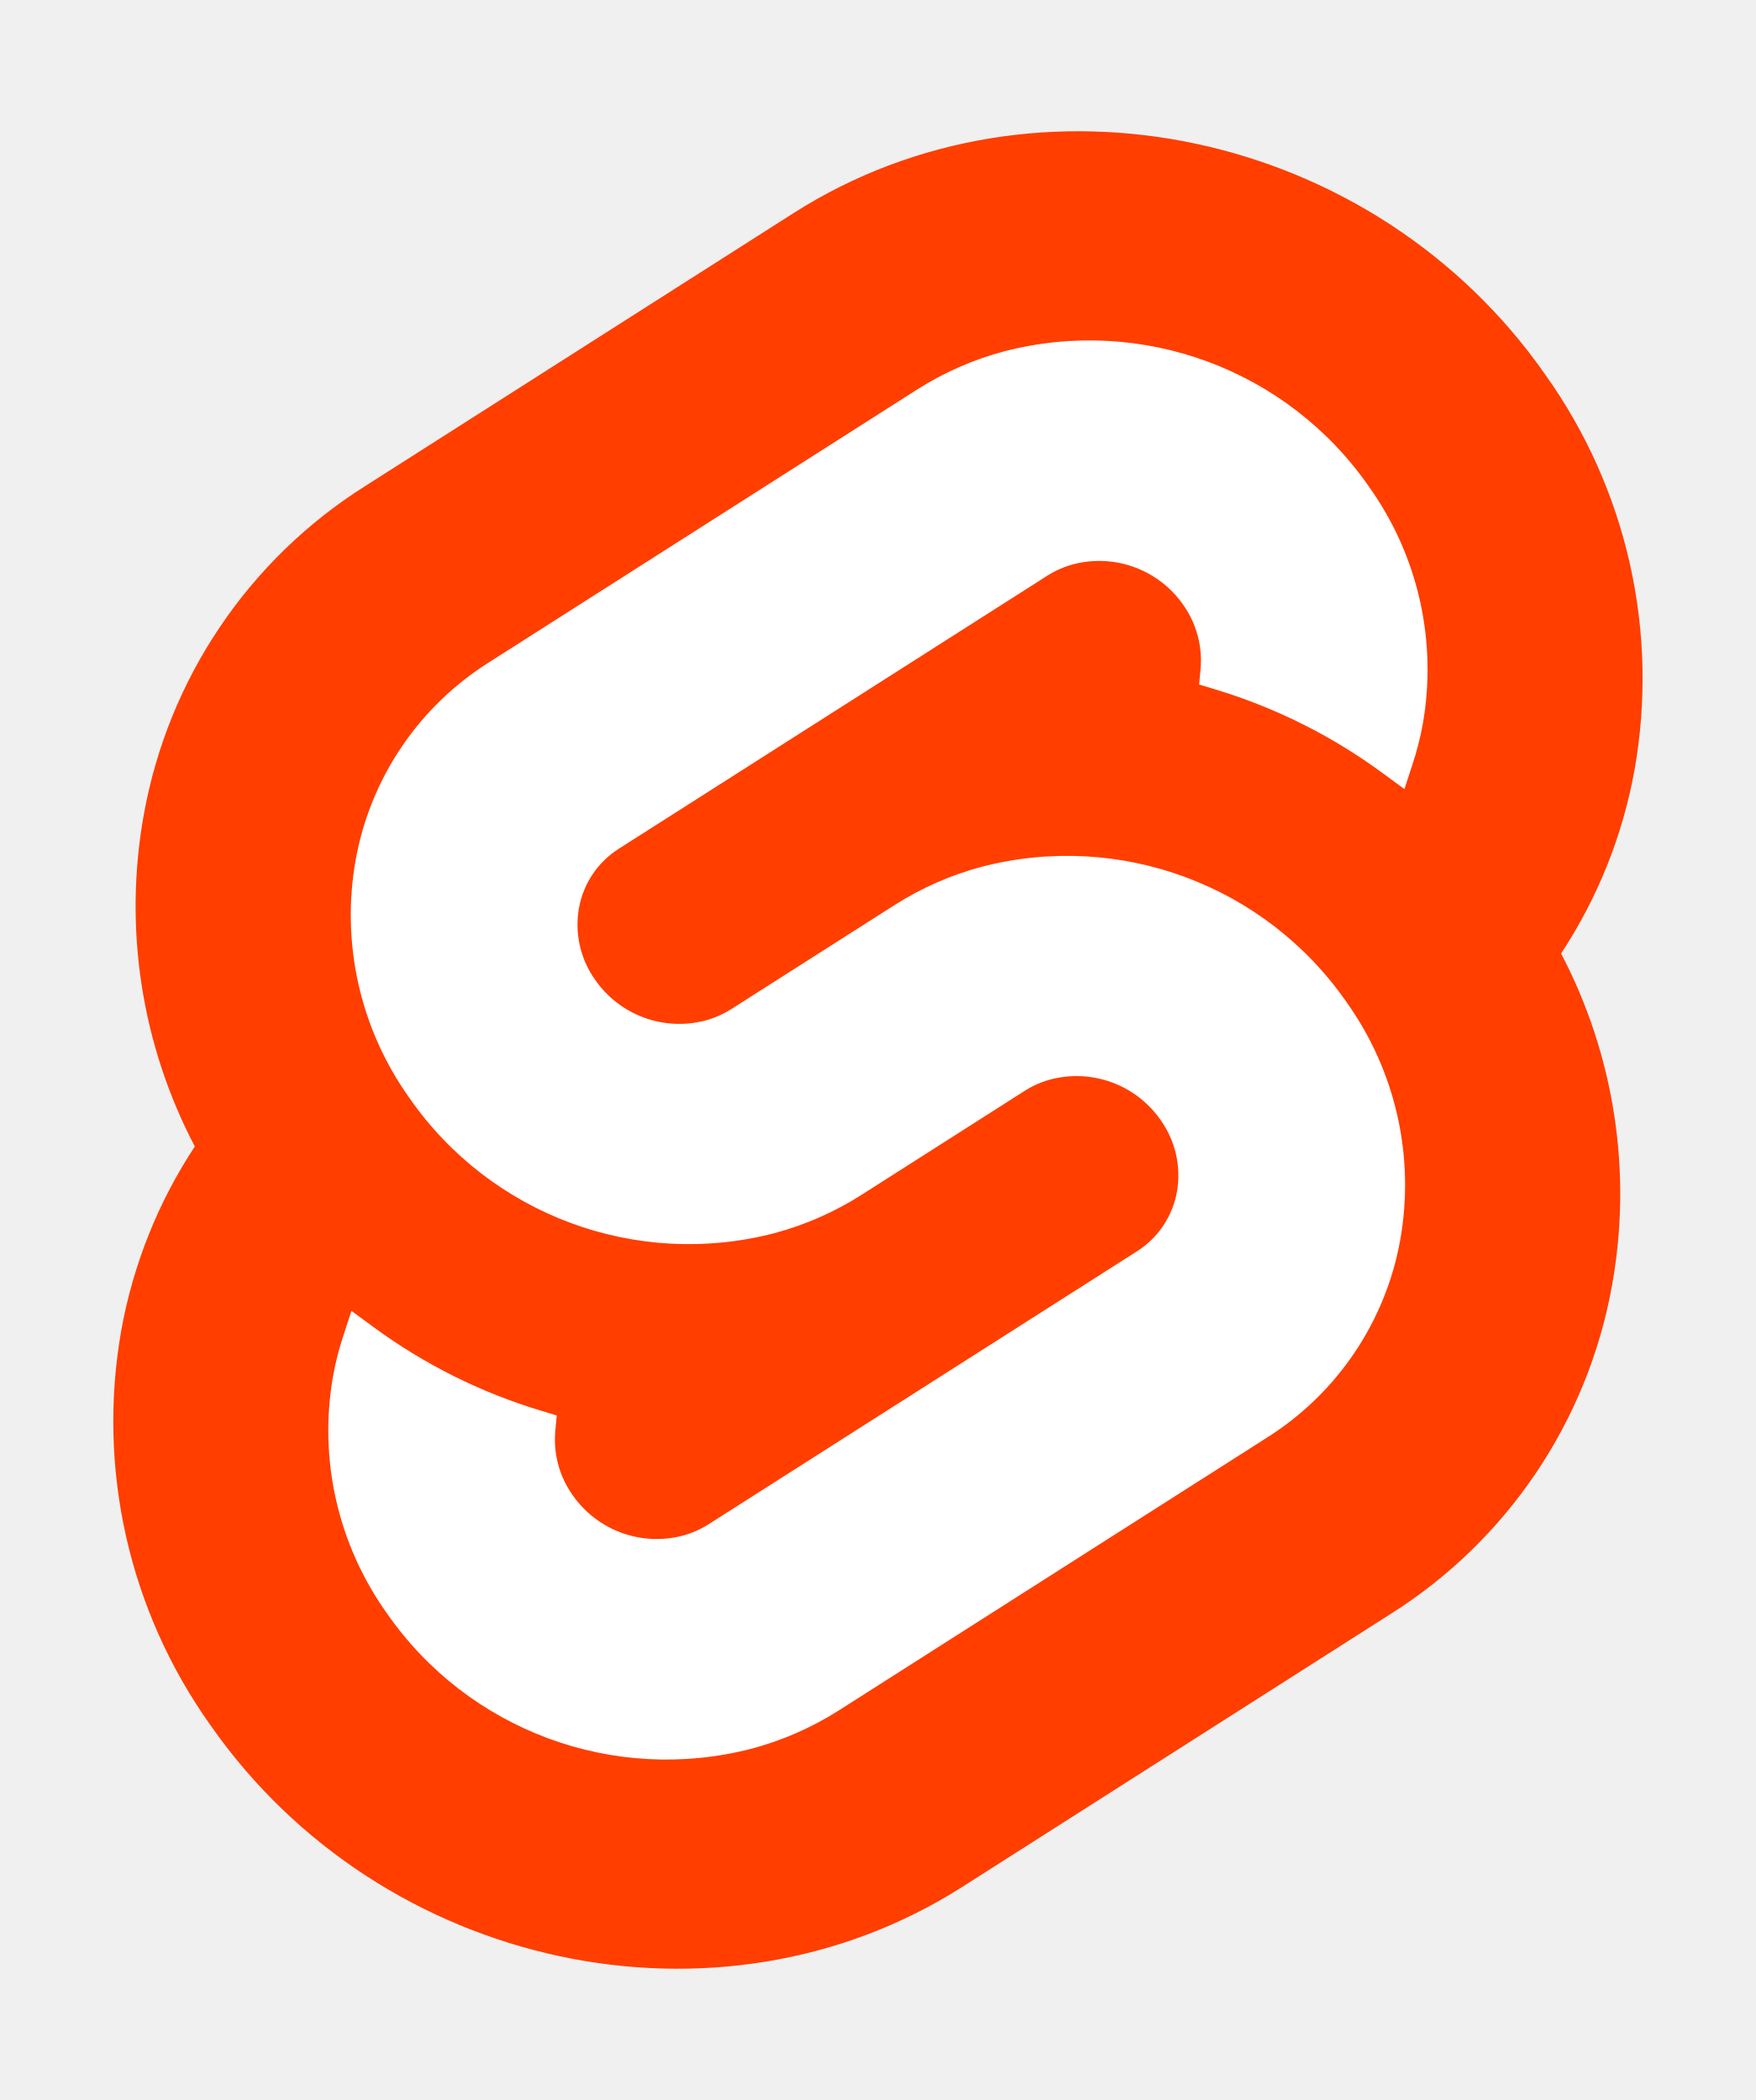
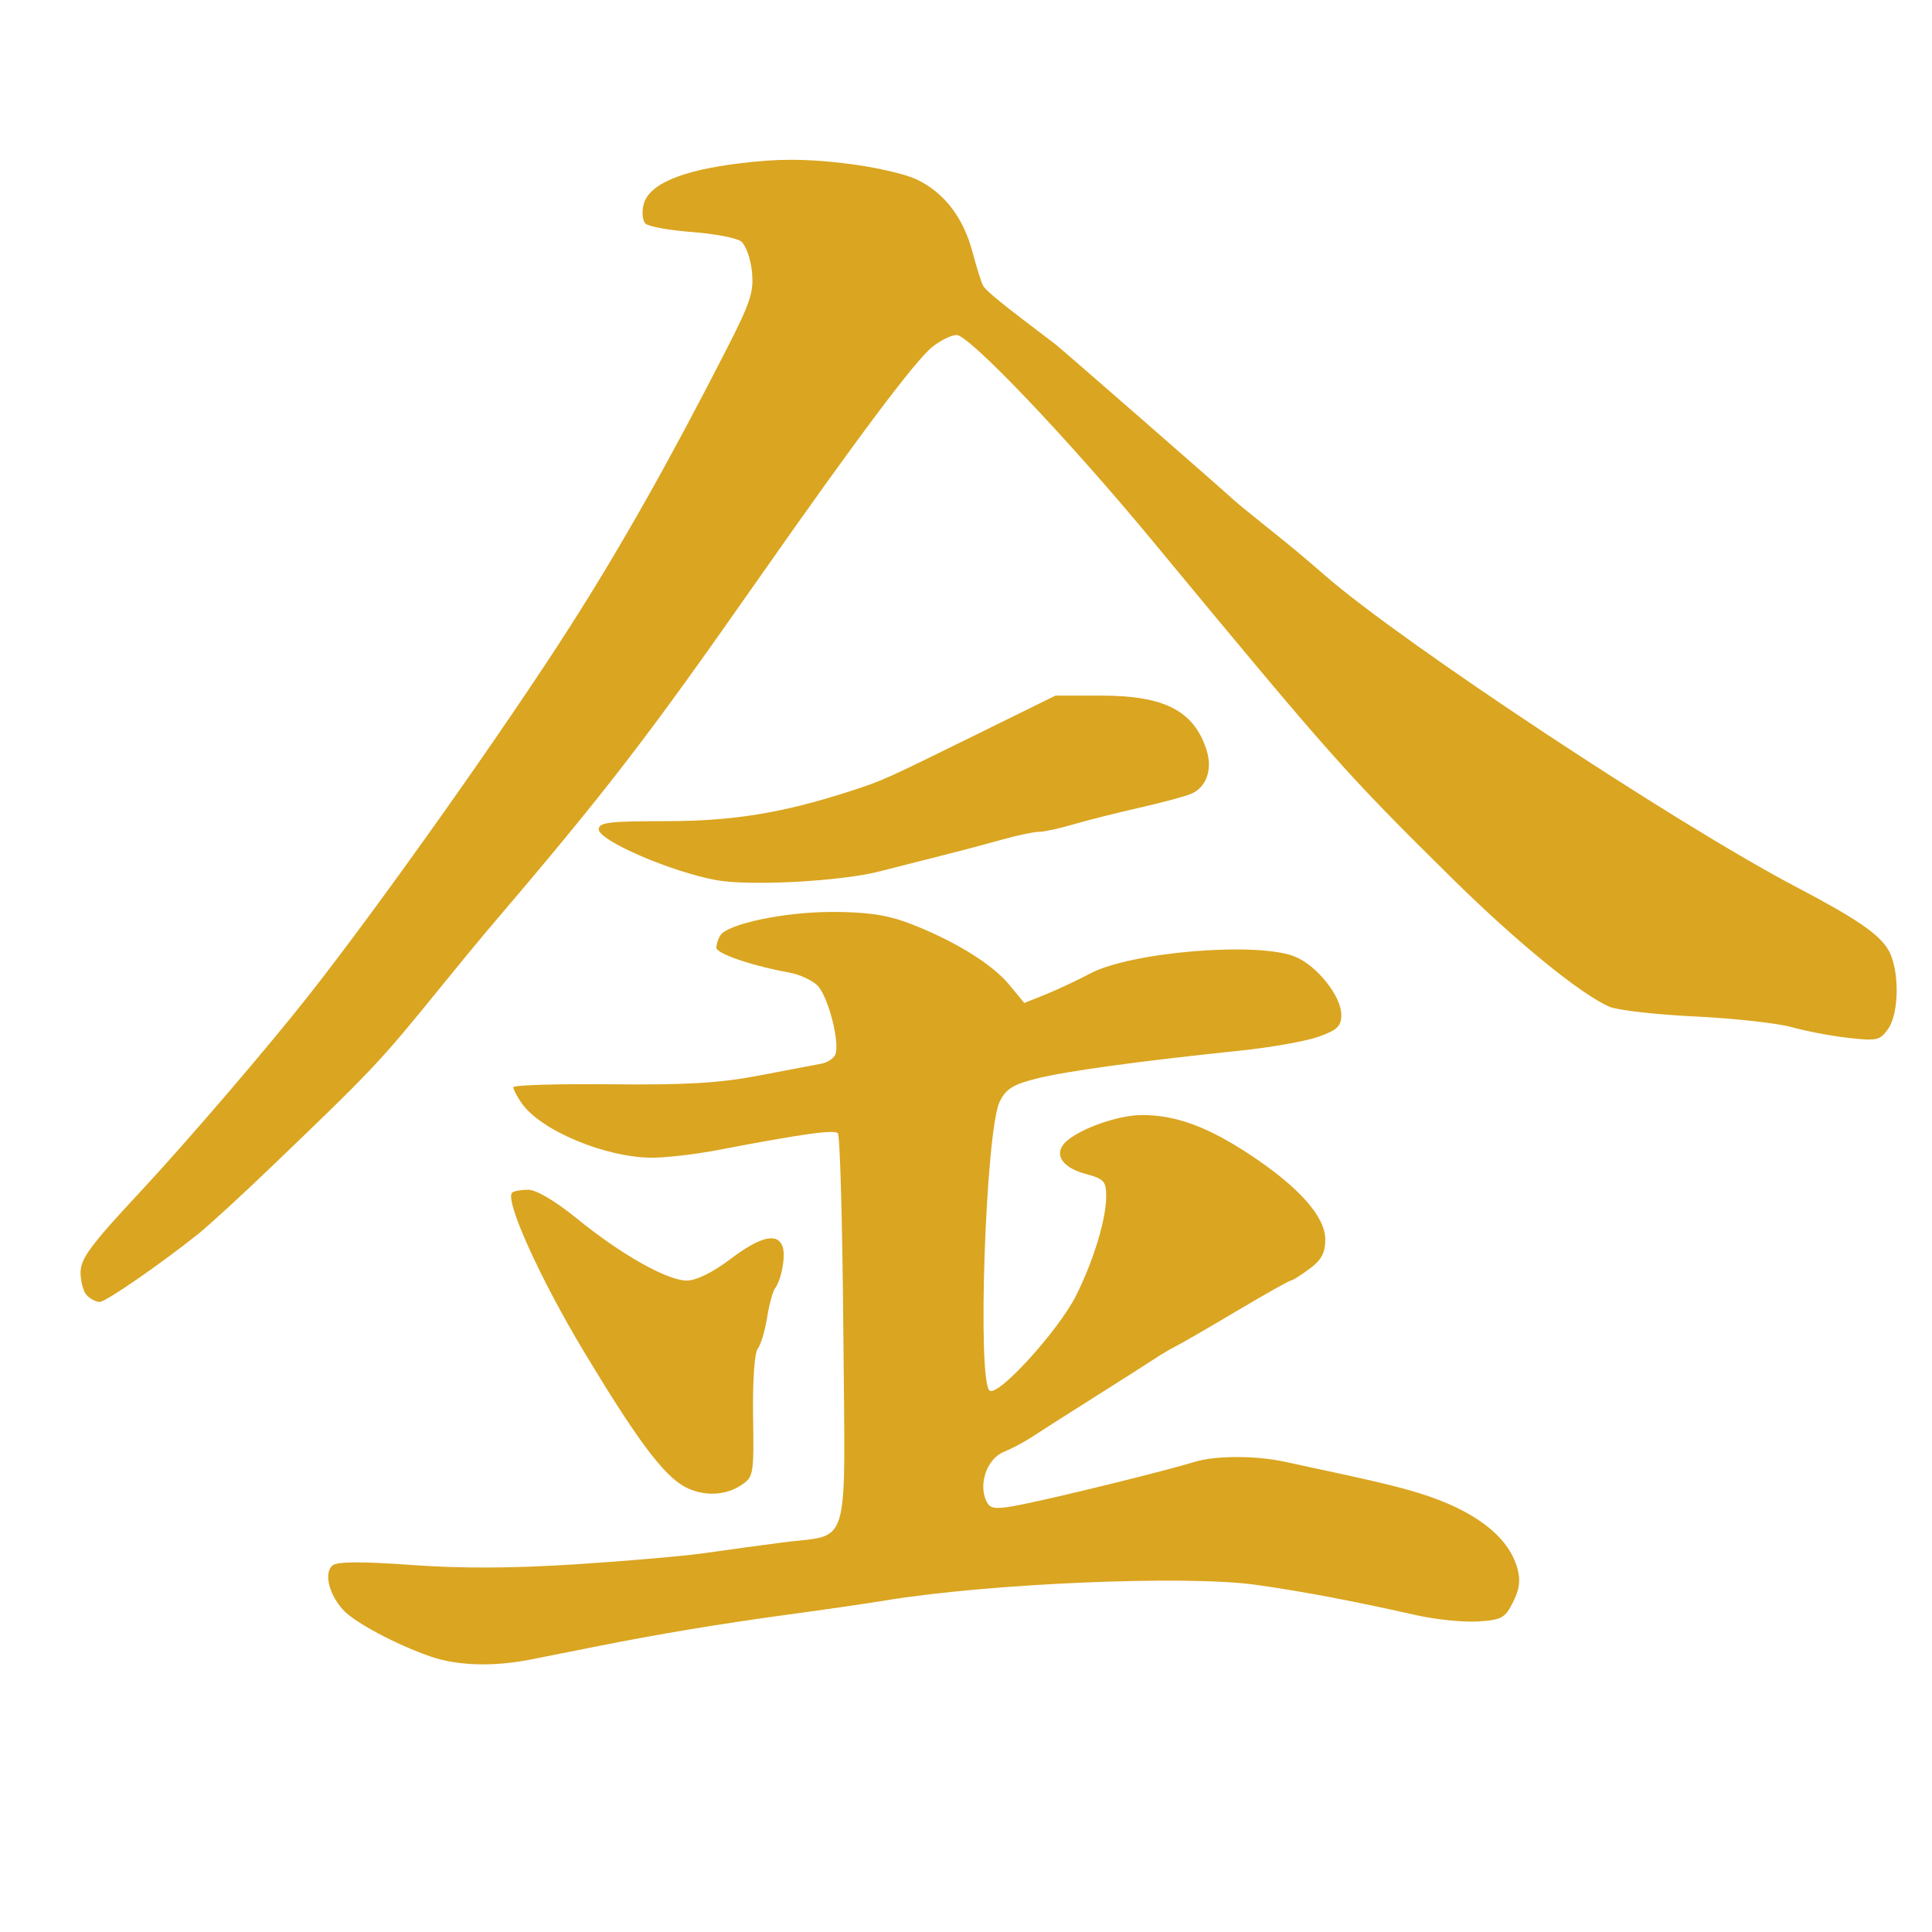
- <svg xmlns="http://www.w3.org/2000/svg" width="107" height="128" viewBox="0 0 107 128">
-   <path d="M94.157 22.819c-10.4-14.885-30.94-19.297-45.792-9.835L22.282 29.608A29.92 29.92 0 0 0 8.764 49.65a31.5 31.5 0 0 0 3.108 20.231 30 30 0 0 0-4.477 11.183 31.9 31.9 0 0 0 5.448 24.116c10.402 14.887 30.942 19.297 45.791 9.835l26.083-16.624A29.92 29.92 0 0 0 98.235 78.35a31.53 31.53 0 0 0-3.105-20.232 30 30 0 0 0 4.474-11.182 31.88 31.88 0 0 0-5.447-24.116" style="fill:#ff3e00" />
-   <path d="M45.817 106.582a20.72 20.72 0 0 1-22.237-8.243 19.17 19.17 0 0 1-3.277-14.503 18 18 0 0 1 .624-2.435l.49-1.498 1.337.981a33.6 33.6 0 0 0 10.203 5.098l.97.294-.09.968a5.85 5.85 0 0 0 1.052 3.878 6.24 6.24 0 0 0 6.695 2.485 5.8 5.8 0 0 0 1.603-.704L69.27 76.28a5.43 5.43 0 0 0 2.45-3.631 5.8 5.8 0 0 0-.987-4.371 6.24 6.24 0 0 0-6.698-2.487 5.7 5.7 0 0 0-1.6.704l-9.953 6.345a19 19 0 0 1-5.296 2.326 20.72 20.72 0 0 1-22.237-8.243 19.17 19.17 0 0 1-3.277-14.502 17.99 17.99 0 0 1 8.13-12.052l26.081-16.623a19 19 0 0 1 5.3-2.329 20.72 20.72 0 0 1 22.237 8.243 19.17 19.17 0 0 1 3.277 14.503 18 18 0 0 1-.624 2.435l-.49 1.498-1.337-.98a33.6 33.6 0 0 0-10.203-5.1l-.97-.294.09-.968a5.86 5.86 0 0 0-1.052-3.878 6.24 6.24 0 0 0-6.696-2.485 5.8 5.8 0 0 0-1.602.704L37.73 51.72a5.42 5.42 0 0 0-2.449 3.63 5.79 5.79 0 0 0 .986 4.372 6.24 6.24 0 0 0 6.698 2.486 5.8 5.8 0 0 0 1.602-.704l9.952-6.342a19 19 0 0 1 5.295-2.328 20.72 20.72 0 0 1 22.237 8.242 19.17 19.17 0 0 1 3.277 14.503 18 18 0 0 1-8.13 12.053l-26.081 16.622a19 19 0 0 1-5.3 2.328" style="fill:#fff" />
+ <svg xmlns="http://www.w3.org/2000/svg" width="512" height="512" viewBox="0 0 512 512" version="1.1" id="svg1" xml:space="preserve">
+   <defs id="defs1" />
+   <g id="layer1">
+     <rect style="fill:#ffffff;fill-opacity:1" id="rect1" width="515.869" height="515.869" x="-1.72" y="-1.72" />
+     <path style="fill:#daa520;fill-opacity:1" d="m 114.079,438.989 c -9.16,-3.197 -19.972,-8.952 -23.086,-12.289 -3.835,-4.11 -5.238,-9.966 -2.842,-11.867 1.28,-1.015 7.829,-1.044 20.973,-0.092 13.124,0.95 26.752,0.892 43.495,-0.186 13.411,-0.864 28.7,-2.189 33.977,-2.946 5.277,-0.757 14.568,-2.029 20.648,-2.827 18.461,-2.423 16.716,3.582 16.249,-55.929 -0.222,-28.314 -0.879,-51.954 -1.458,-52.533 -1.01,-1.008 -9.409,0.17 -32.013,4.491 -5.728,1.095 -13.459,1.991 -17.18,1.991 -12.278,0 -29.511,-7.184 -34.575,-14.413 -1.235,-1.763 -2.245,-3.678 -2.245,-4.256 0,-0.578 11.627,-0.931 25.837,-0.785 20.009,0.206 28.871,-0.316 39.286,-2.315 7.397,-1.419 14.812,-2.83 16.479,-3.135 1.666,-0.305 3.361,-1.42 3.767,-2.478 1.245,-3.244 -2.015,-15.65 -4.811,-18.306 -1.452,-1.379 -4.722,-2.883 -7.268,-3.343 -9.954,-1.797 -19.492,-5.048 -19.471,-6.638 0.012,-0.918 0.49,-2.381 1.062,-3.251 2.019,-3.07 16.959,-6.204 29.572,-6.204 9.245,5.2e-4 14.562,0.772 20.31,2.946 11.674,4.416 22.1,10.791 26.624,16.279 l 4.038,4.899 5.551,-2.225 c 3.053,-1.224 8.435,-3.747 11.959,-5.608 10.885,-5.747 44.58,-8.481 54.326,-4.409 5.803,2.424 12.175,10.477 12.175,15.386 0,3.003 -1.056,4.021 -6.017,5.798 -3.309,1.185 -12.706,2.849 -20.882,3.696 -26.542,2.752 -45.847,5.399 -53.794,7.376 -6.299,1.567 -8.176,2.74 -9.844,6.151 -3.721,7.608 -6.018,74.49 -2.63,76.584 2.396,1.481 18.318,-16.076 22.901,-25.252 4.617,-9.245 7.939,-20.171 7.959,-26.181 0.014,-4.091 -0.538,-4.695 -5.502,-6.032 -5.853,-1.576 -8.261,-4.871 -5.761,-7.883 3,-3.614 14.112,-7.729 20.819,-7.708 9.047,0.028 17.505,3.166 28.835,10.698 12.831,8.53 19.669,16.279 19.669,22.289 0,3.549 -1.015,5.435 -4.19,7.782 -2.304,1.704 -4.527,3.098 -4.938,3.098 -0.412,0 -6.97,3.694 -14.574,8.209 -7.604,4.515 -14.778,8.663 -15.943,9.218 -1.165,0.555 -3.798,2.117 -5.852,3.471 -2.053,1.354 -9.292,5.966 -16.087,10.248 -6.794,4.283 -14.033,8.899 -16.087,10.26 -2.053,1.36 -5.422,3.152 -7.485,3.982 -4.764,1.916 -7.065,9.337 -4.263,13.751 0.898,1.416 2.793,1.468 8.827,0.246 10.849,-2.198 37.787,-8.839 46.008,-11.342 5.497,-1.674 16.008,-1.698 23.694,-0.055 23.811,5.091 29.402,6.396 35.666,8.321 14.59,4.484 23.678,11.377 26.09,19.789 0.934,3.256 0.652,5.608 -1.09,9.096 -2.123,4.252 -3.021,4.747 -9.336,5.146 -3.843,0.243 -11.169,-0.501 -16.281,-1.655 -16.542,-3.732 -30.269,-6.331 -42.563,-8.057 -18.497,-2.597 -70.84,-0.374 -98.392,4.179 -4.672,0.772 -16.139,2.438 -25.483,3.701 -17.884,2.419 -34.474,5.178 -50.966,8.477 -5.451,1.09 -13.303,2.649 -17.451,3.464 -9.832,1.932 -19.393,1.633 -26.437,-0.825 z m 67.247,-45.063 c -5.586,-3.082 -12.639,-12.561 -26.542,-35.673 -11.685,-19.425 -21.067,-40.179 -19.066,-42.179 0.428,-0.428 2.353,-0.778 4.277,-0.778 2.128,0 7.169,2.984 12.859,7.611 11.775,9.576 23.97,16.456 29.166,16.456 2.478,0 6.864,-2.159 11.504,-5.663 7.939,-5.994 12.428,-7.106 13.84,-3.427 0.914,2.382 -0.245,8.863 -2.006,11.213 -0.583,0.779 -1.523,4.283 -2.088,7.786 -0.565,3.504 -1.681,7.179 -2.479,8.167 -0.834,1.032 -1.351,8.628 -1.216,17.861 0.23,15.68 0.151,16.12 -3.294,18.378 -4.263,2.793 -10.163,2.891 -14.955,0.247 z M 23.049,343.328 c -0.934,-0.934 -1.699,-3.684 -1.699,-6.109 0,-3.661 2.678,-7.282 15.76,-21.307 12.329,-13.217 33.96,-38.44 44.842,-52.289 19.114,-24.324 52.04,-70.822 69.253,-97.799 13.428,-21.045 26.039,-43.381 41.099,-72.795 6.643,-12.975 7.528,-15.664 6.954,-21.15 -0.363,-3.468 -1.669,-7.024 -2.914,-7.935 -1.242,-0.908 -7.125,-2.019 -13.073,-2.469 -5.949,-0.45 -11.449,-1.451 -12.223,-2.225 -0.774,-0.774 -0.998,-3.039 -0.497,-5.033 1.345,-5.36 9.848,-9.015 25.425,-10.929 10.059,-1.236 16.933,-1.253 27.353,-0.067 7.934,0.903 16.407,2.788 19.708,4.384 7.244,3.503 12.275,10.084 14.702,19.233 1.033,3.893 2.267,7.844 2.744,8.779 0.723,1.419 4.88,4.798 19.235,15.635 1.451,1.096 46.15,40.125 47.427,41.411 0.389,0.392 3.893,3.261 7.786,6.374 7.415,5.93 10.423,8.43 16.281,13.53 20.455,17.812 93.084,65.831 124.583,82.369 16.112,8.459 22.134,12.564 24.628,16.786 2.972,5.032 2.947,16.676 -0.046,20.949 -2.129,3.04 -2.986,3.232 -10.585,2.372 -4.548,-0.515 -11.309,-1.796 -15.026,-2.848 -3.717,-1.052 -15.223,-2.321 -25.569,-2.82 -10.347,-0.499 -20.54,-1.654 -22.651,-2.568 -7.65,-3.311 -24.652,-17.184 -41.757,-34.071 -28.185,-27.828 -31.646,-31.727 -79.567,-89.646 -22.152,-26.774 -48.37,-54.308 -51.713,-54.308 -1.337,0 -4.201,1.392 -6.364,3.093 -4.526,3.56 -20.241,24.525 -46.483,62.012 -29.727,42.466 -39.851,55.578 -72.153,93.455 -1.66,1.947 -7.157,8.636 -12.216,14.865 -15.705,19.338 -17.47,21.207 -44.685,47.303 -7.786,7.466 -16.387,15.354 -19.112,17.528 -10.192,8.13 -24.491,17.989 -26.091,17.989 -0.911,0 -2.421,-0.764 -3.356,-1.699 z M 189.82,233.242 c -12.012,-2.206 -31.146,-10.472 -31.146,-13.456 0,-1.84 2.744,-2.174 17.857,-2.174 17.646,0 30.857,-2.148 48.682,-7.914 8.614,-2.786 9.048,-2.981 33.269,-14.903 l 21.236,-10.453 h 12.034 c 16.744,0 24.501,3.936 27.919,14.165 1.784,5.339 0.078,10.226 -4.165,11.928 -1.775,0.712 -8.005,2.372 -13.845,3.69 -5.84,1.318 -13.604,3.279 -17.255,4.357 -3.65,1.079 -7.735,1.961 -9.078,1.961 -1.343,0 -5.682,0.914 -9.644,2.031 -3.962,1.117 -11.025,2.99 -15.697,4.162 -4.672,1.172 -12.317,3.112 -16.989,4.312 -10.241,2.63 -34.372,3.912 -43.179,2.295 z" id="path1" />
+   </g>
</svg>
